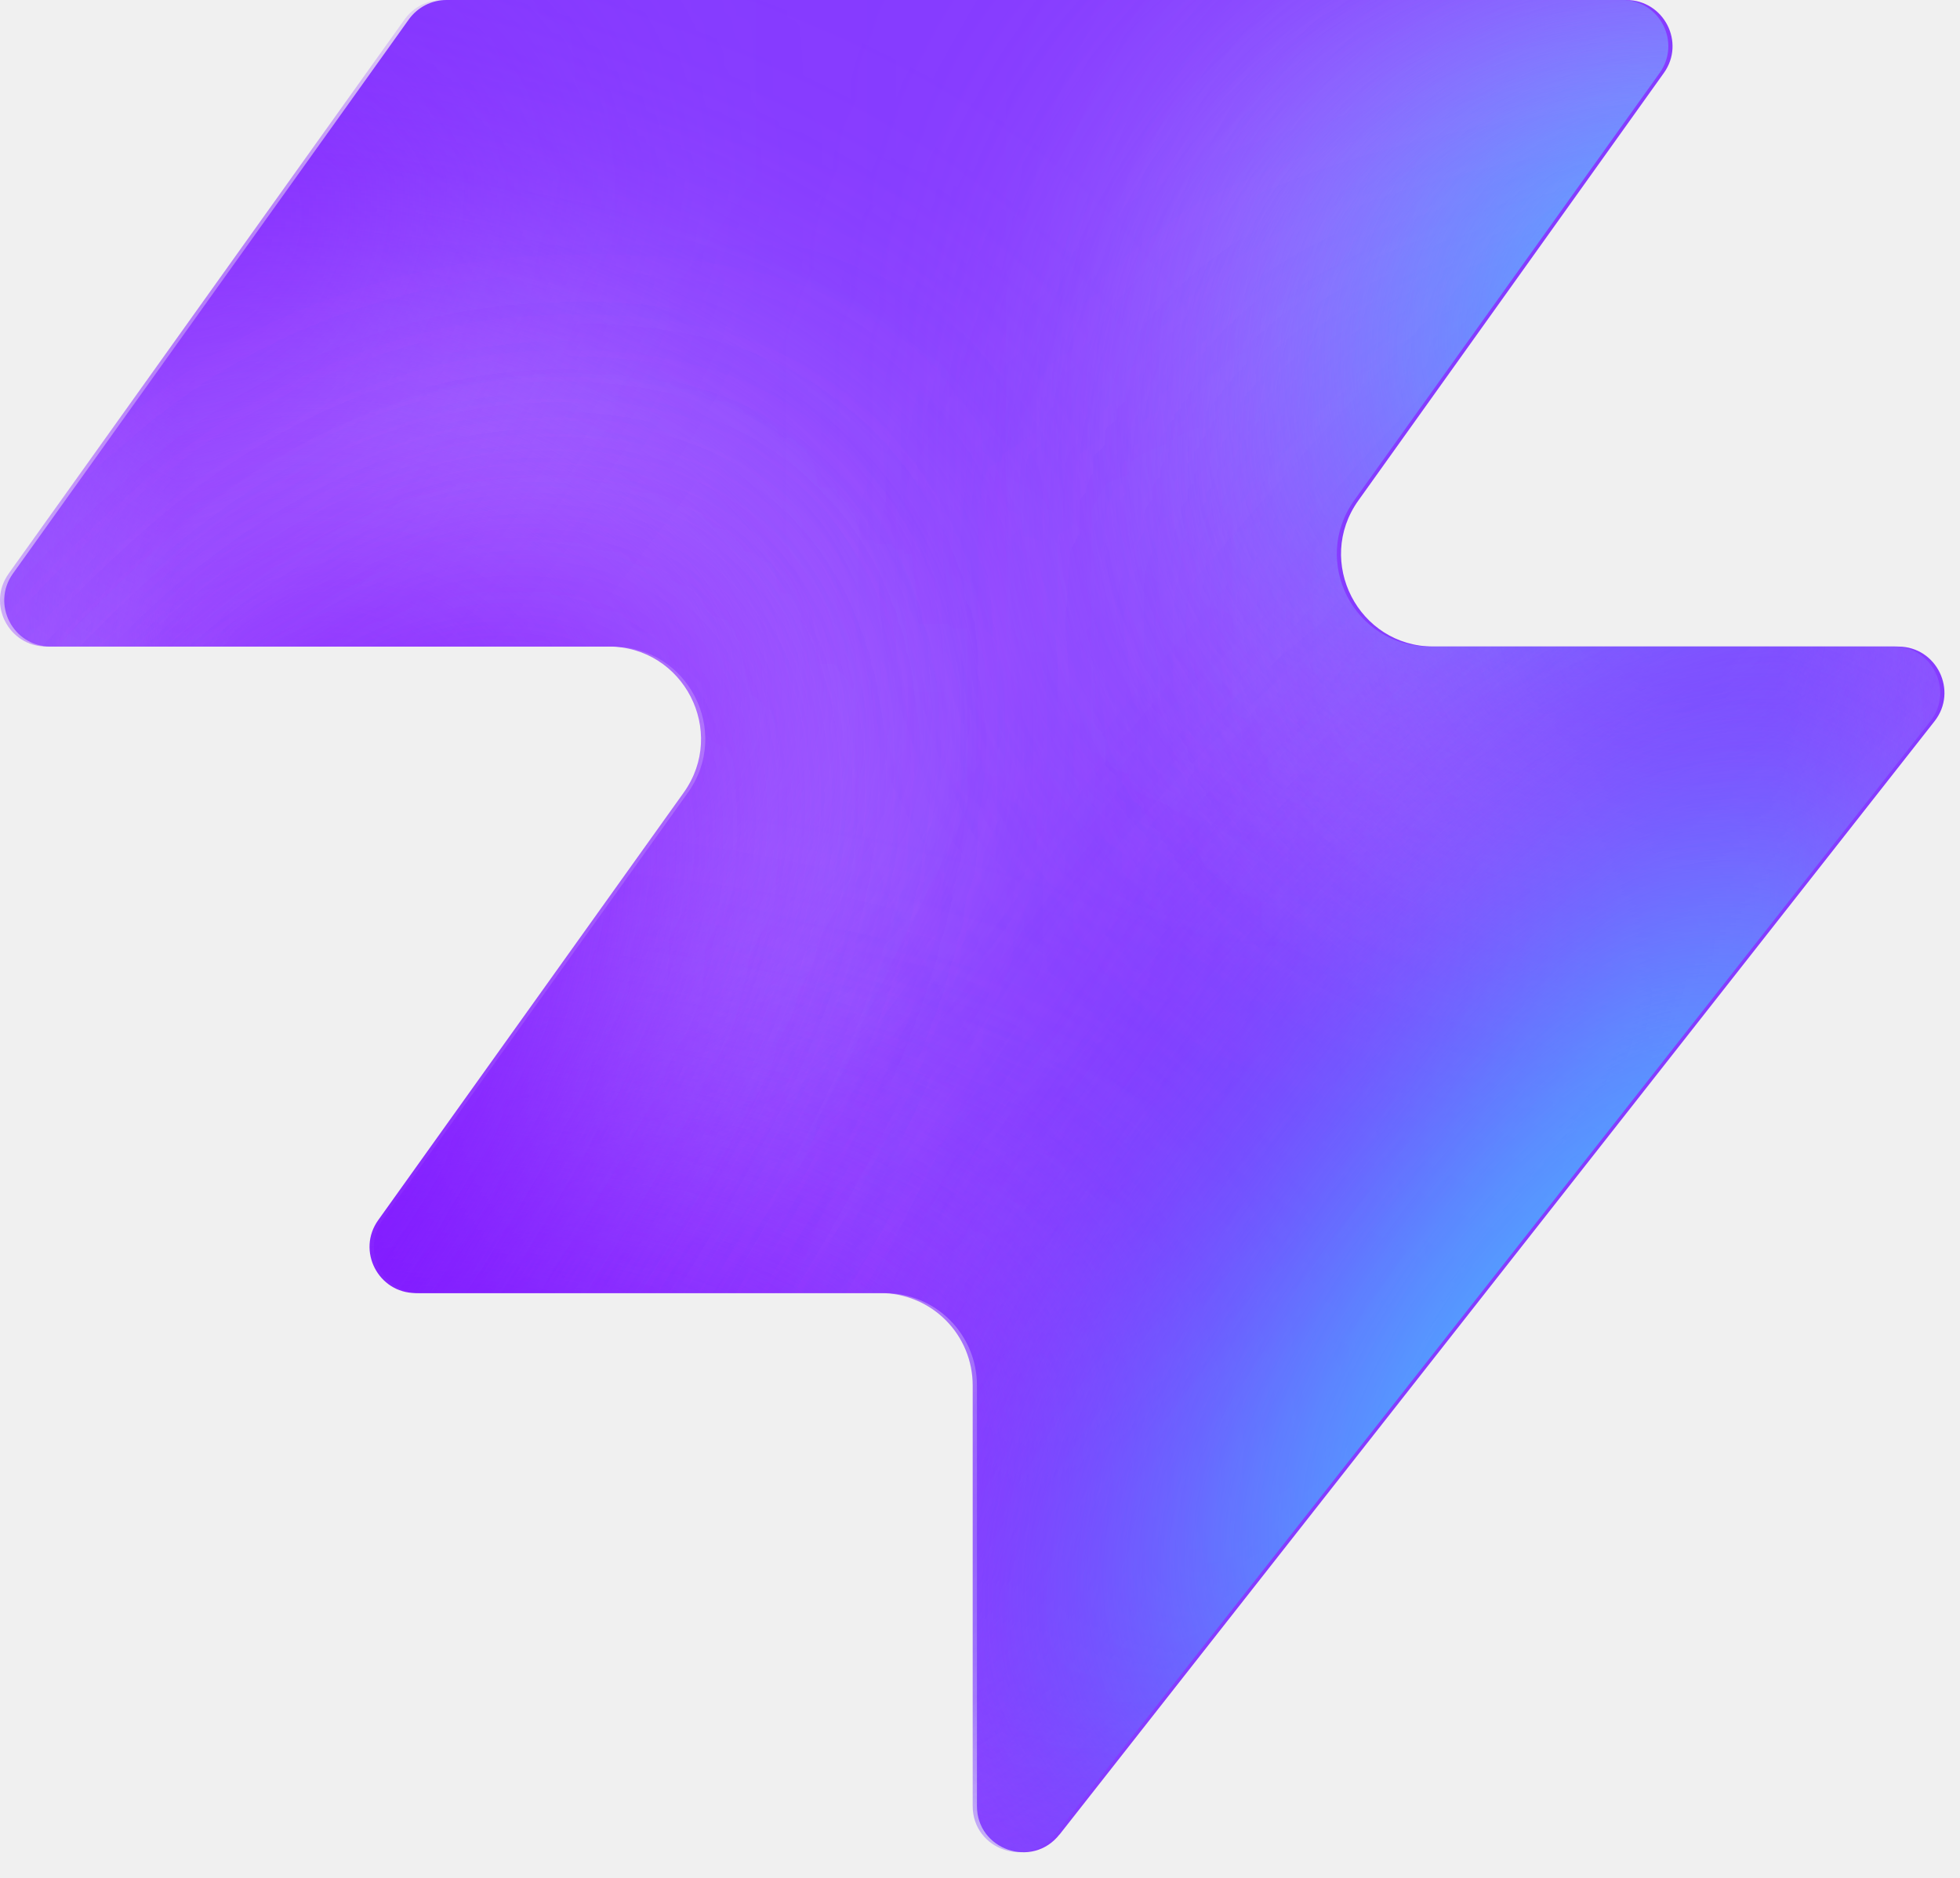
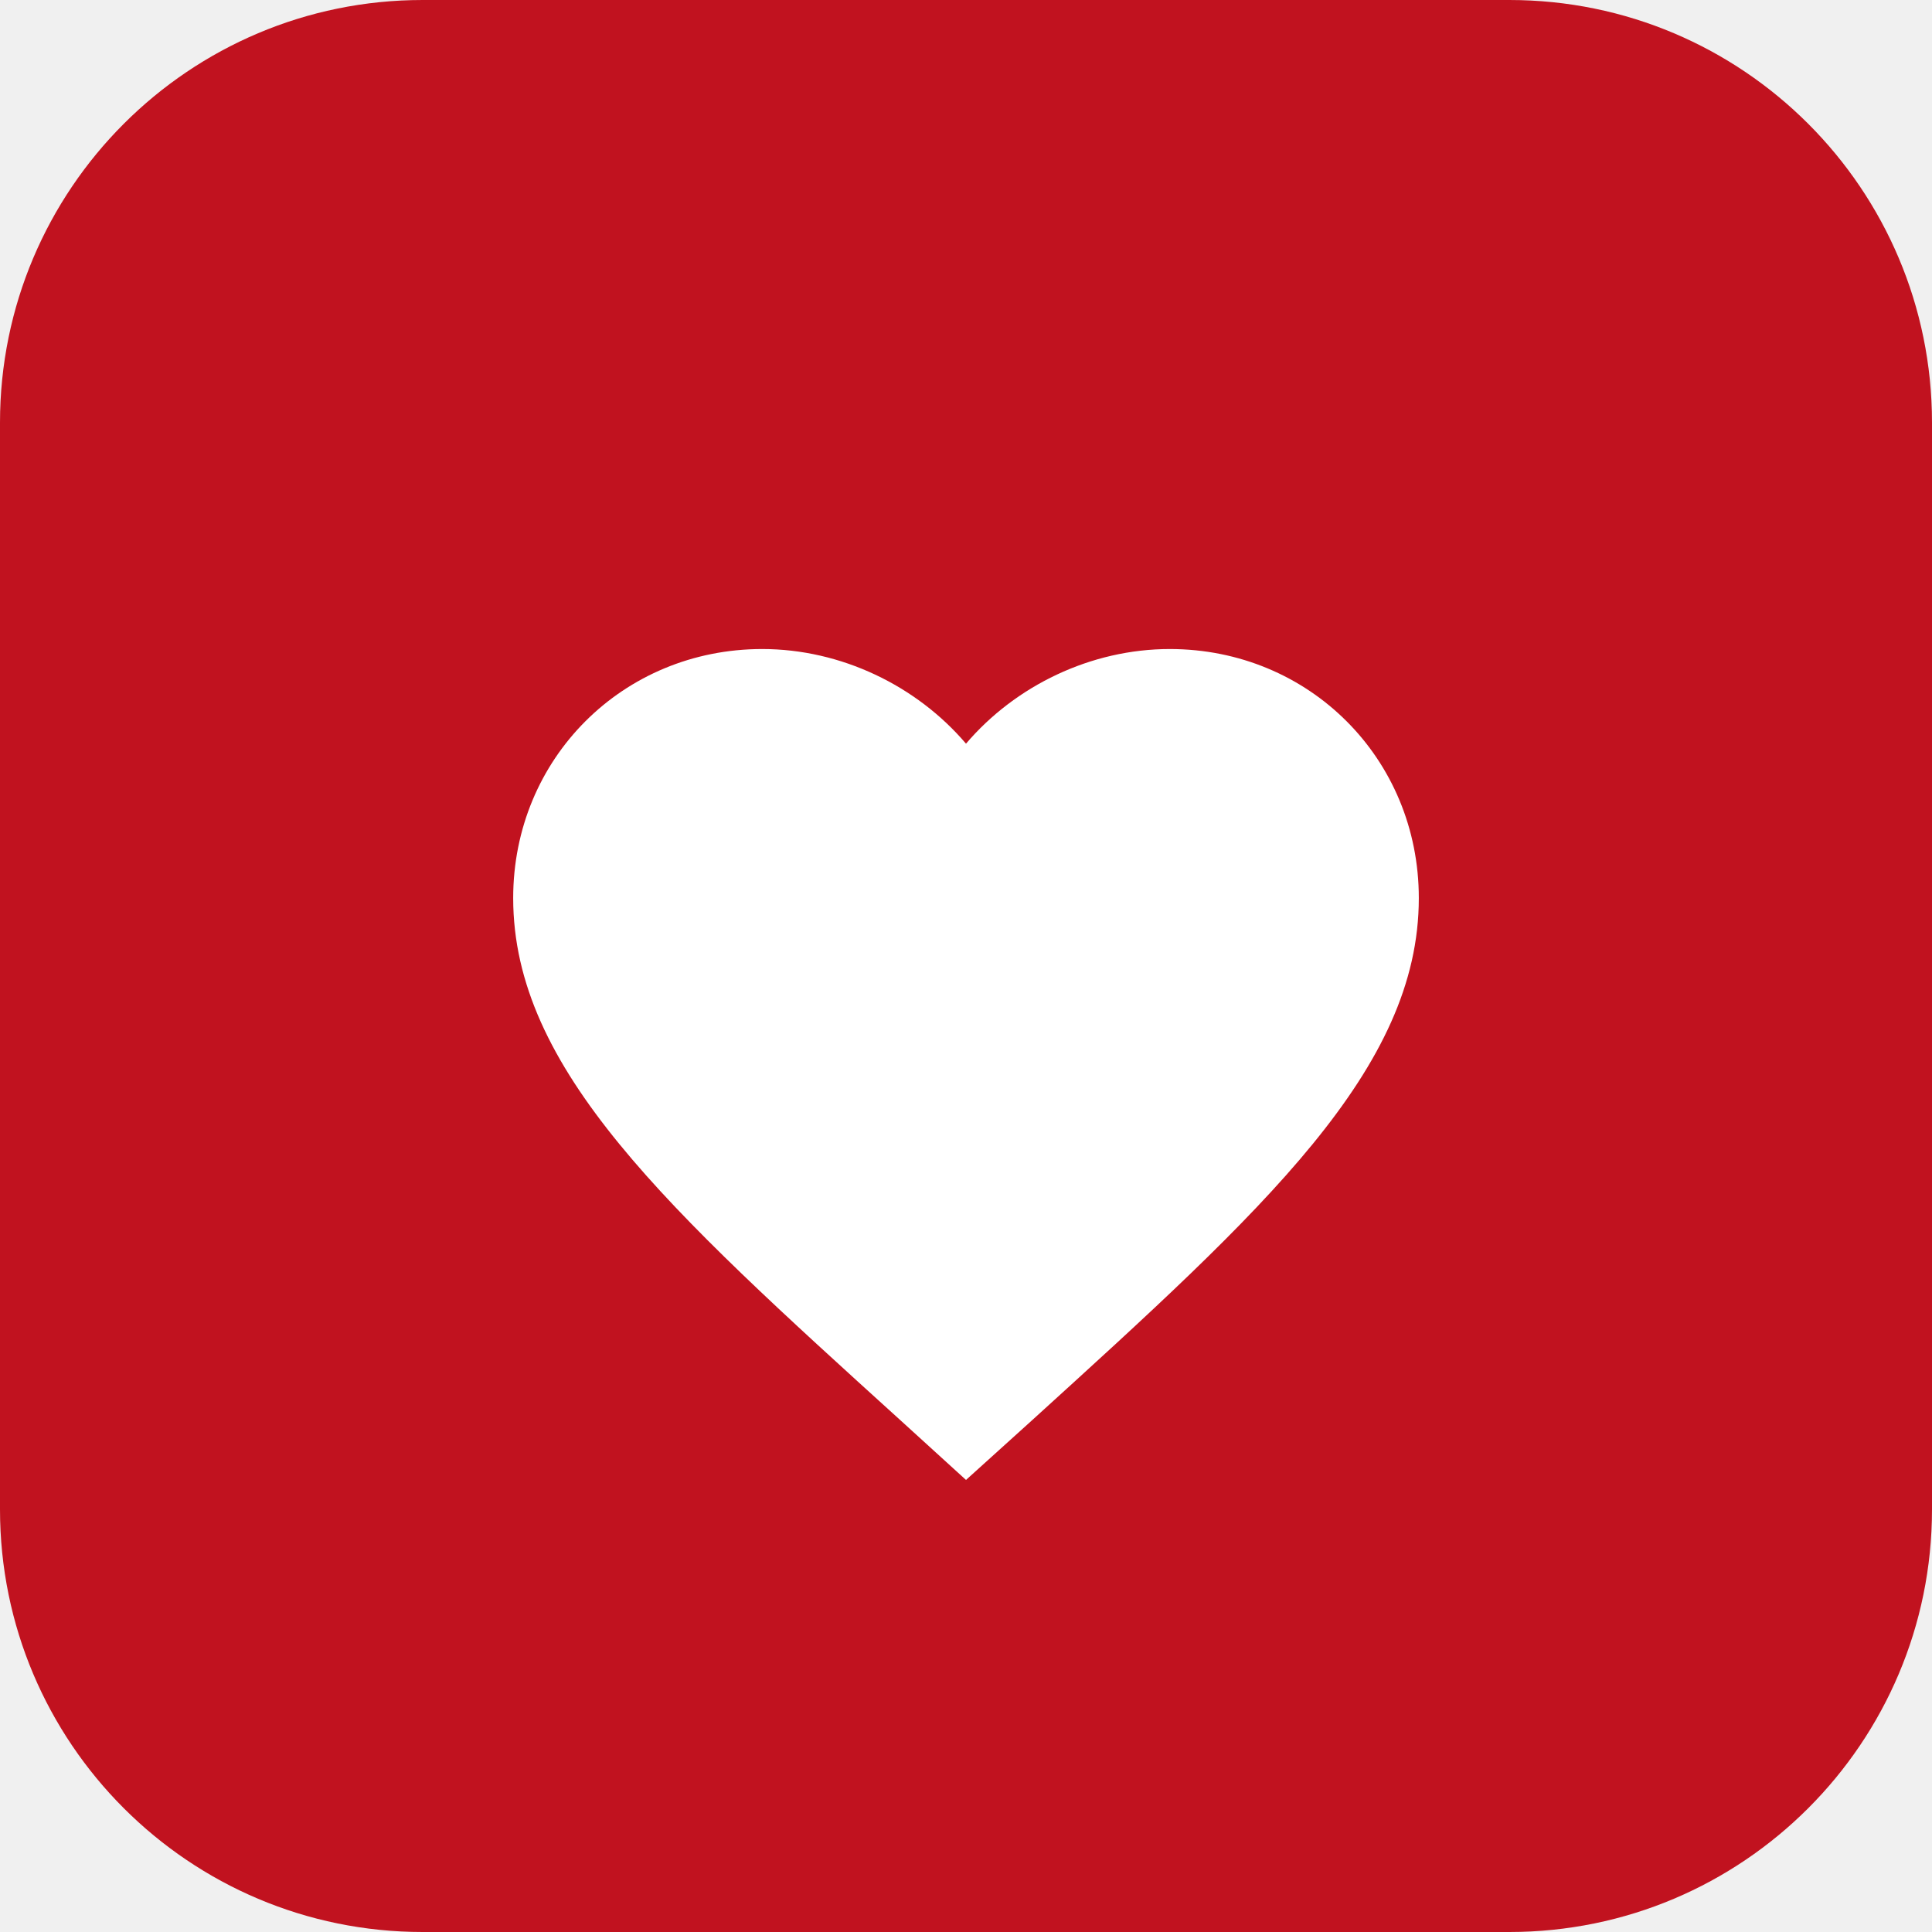
- <svg xmlns="http://www.w3.org/2000/svg" width="48" height="46" fill="none" viewBox="0 0 48 46">
-   <path fill="#863bff" d="M25.946 44.938c-.664.845-2.021.375-2.021-.698V33.937a2.26 2.26 0 0 0-2.262-2.262H10.287c-.92 0-1.456-1.04-.92-1.788l7.48-10.471c1.07-1.497 0-3.578-1.842-3.578H1.237c-.92 0-1.456-1.04-.92-1.788L10.013.474c.214-.297.556-.474.92-.474h28.894c.92 0 1.456 1.04.92 1.788l-7.48 10.471c-1.07 1.498 0 3.579 1.842 3.579h11.377c.943 0 1.473 1.088.89 1.83L25.947 44.94z" style="fill:#863bff;fill:color(display-p3 .525 .23 1);fill-opacity:1" />
-   <mask id="a" width="48" height="46" x="0" y="0" maskUnits="userSpaceOnUse" style="mask-type:alpha">
-     <path fill="#000" d="M25.842 44.938c-.664.844-2.021.375-2.021-.698V33.937a2.26 2.26 0 0 0-2.262-2.262H10.183c-.92 0-1.456-1.04-.92-1.788l7.48-10.471c1.07-1.498 0-3.579-1.842-3.579H1.133c-.92 0-1.456-1.04-.92-1.787L9.91.473c.214-.297.556-.474.92-.474h28.894c.92 0 1.456 1.04.92 1.788l-7.48 10.471c-1.07 1.498 0 3.578 1.842 3.578h11.377c.943 0 1.473 1.088.89 1.832L25.843 44.94z" style="fill:#000;fill-opacity:1" />
-   </mask>
-   <g mask="url(#a)">
-     <g filter="url(#b)">
-       <ellipse cx="5.508" cy="14.704" fill="#ede6ff" rx="5.508" ry="14.704" style="fill:#ede6ff;fill:color(display-p3 .927 .903 1);fill-opacity:1" transform="matrix(.00324 1 1 -.00324 -4.47 31.516)" />
-     </g>
-     <g filter="url(#c)">
-       <ellipse cx="10.399" cy="29.851" fill="#ede6ff" rx="10.399" ry="29.851" style="fill:#ede6ff;fill:color(display-p3 .927 .903 1);fill-opacity:1" transform="matrix(.00324 1 1 -.00324 -39.328 7.883)" />
-     </g>
-     <g filter="url(#d)">
-       <ellipse cx="5.508" cy="30.487" fill="#7e14ff" rx="5.508" ry="30.487" style="fill:#7e14ff;fill:color(display-p3 .492 .077 1);fill-opacity:1" transform="rotate(89.814 -25.913 -14.639)scale(1 -1)" />
-     </g>
-     <g filter="url(#e)">
-       <ellipse cx="5.508" cy="30.599" fill="#7e14ff" rx="5.508" ry="30.599" style="fill:#7e14ff;fill:color(display-p3 .492 .077 1);fill-opacity:1" transform="rotate(89.814 -32.644 -3.334)scale(1 -1)" />
-     </g>
-     <g filter="url(#f)">
-       <ellipse cx="5.508" cy="30.599" fill="#7e14ff" rx="5.508" ry="30.599" style="fill:#7e14ff;fill:color(display-p3 .492 .077 1);fill-opacity:1" transform="matrix(.00324 1 1 -.00324 -34.34 30.47)" />
-     </g>
-     <g filter="url(#g)">
-       <ellipse cx="14.072" cy="22.078" fill="#ede6ff" rx="14.072" ry="22.078" style="fill:#ede6ff;fill:color(display-p3 .927 .903 1);fill-opacity:1" transform="rotate(93.35 24.506 48.493)scale(-1 1)" />
-     </g>
-     <g filter="url(#h)">
-       <ellipse cx="3.47" cy="21.501" fill="#7e14ff" rx="3.47" ry="21.501" style="fill:#7e14ff;fill:color(display-p3 .492 .077 1);fill-opacity:1" transform="rotate(89.009 28.708 47.59)scale(-1 1)" />
-     </g>
-     <g filter="url(#i)">
-       <ellipse cx="3.47" cy="21.501" fill="#7e14ff" rx="3.47" ry="21.501" style="fill:#7e14ff;fill:color(display-p3 .492 .077 1);fill-opacity:1" transform="rotate(89.009 28.708 47.59)scale(-1 1)" />
-     </g>
-     <g filter="url(#j)">
-       <ellipse cx=".387" cy="8.972" fill="#7e14ff" rx="4.407" ry="29.108" style="fill:#7e14ff;fill:color(display-p3 .492 .077 1);fill-opacity:1" transform="rotate(39.51 .387 8.972)" />
-     </g>
-     <g filter="url(#k)">
-       <ellipse cx="47.523" cy="-6.092" fill="#7e14ff" rx="4.407" ry="29.108" style="fill:#7e14ff;fill:color(display-p3 .492 .077 1);fill-opacity:1" transform="rotate(37.892 47.523 -6.092)" />
-     </g>
-     <g filter="url(#l)">
-       <ellipse cx="41.412" cy="6.333" fill="#47bfff" rx="5.971" ry="9.665" style="fill:#47bfff;fill:color(display-p3 .28 .748 1);fill-opacity:1" transform="rotate(37.892 41.412 6.333)" />
-     </g>
-     <g filter="url(#m)">
-       <ellipse cx="-1.879" cy="38.332" fill="#7e14ff" rx="4.407" ry="29.108" style="fill:#7e14ff;fill:color(display-p3 .492 .077 1);fill-opacity:1" transform="rotate(37.892 -1.88 38.332)" />
-     </g>
-     <g filter="url(#n)">
-       <ellipse cx="-1.879" cy="38.332" fill="#7e14ff" rx="4.407" ry="29.108" style="fill:#7e14ff;fill:color(display-p3 .492 .077 1);fill-opacity:1" transform="rotate(37.892 -1.88 38.332)" />
-     </g>
-     <g filter="url(#o)">
-       <ellipse cx="35.651" cy="29.907" fill="#7e14ff" rx="4.407" ry="29.108" style="fill:#7e14ff;fill:color(display-p3 .492 .077 1);fill-opacity:1" transform="rotate(37.892 35.651 29.907)" />
-     </g>
-     <g filter="url(#p)">
-       <ellipse cx="38.418" cy="32.4" fill="#47bfff" rx="5.971" ry="15.297" style="fill:#47bfff;fill:color(display-p3 .28 .748 1);fill-opacity:1" transform="rotate(37.892 38.418 32.4)" />
-     </g>
+ <svg xmlns="http://www.w3.org/2000/svg" viewBox="0 0 64 64">
+   <rect width="64" height="64" rx="14" fill="#C1121F" />
+   <g transform="translate(14 17) scale(1.5)">
+     <path fill="#FFFFFF" d="M12 21.35l-1.45-1.32C5.4 15.36 2 12.28 2 8.5 2 5.42 4.42 3 7.5 3c1.74 0 3.41.81 4.5 2.09C13.09 3.81 14.76 3 16.5 3 19.58 3 22 5.42 22 8.5c0 3.78-3.4 6.86-8.55 11.54L12 21.35z" />
  </g>
-   <defs>
-     <filter id="b" width="60.045" height="41.654" x="-19.77" y="16.149" color-interpolation-filters="sRGB" filterUnits="userSpaceOnUse">
-       <feFlood flood-opacity="0" result="BackgroundImageFix" />
-       <feBlend in="SourceGraphic" in2="BackgroundImageFix" result="shape" />
-       <feGaussianBlur result="effect1_foregroundBlur_2002_17158" stdDeviation="7.659" />
-     </filter>
-     <filter id="c" width="90.34" height="51.437" x="-54.613" y="-7.533" color-interpolation-filters="sRGB" filterUnits="userSpaceOnUse">
-       <feFlood flood-opacity="0" result="BackgroundImageFix" />
-       <feBlend in="SourceGraphic" in2="BackgroundImageFix" result="shape" />
-       <feGaussianBlur result="effect1_foregroundBlur_2002_17158" stdDeviation="7.659" />
-     </filter>
-     <filter id="d" width="79.355" height="29.4" x="-49.64" y="2.03" color-interpolation-filters="sRGB" filterUnits="userSpaceOnUse">
-       <feFlood flood-opacity="0" result="BackgroundImageFix" />
-       <feBlend in="SourceGraphic" in2="BackgroundImageFix" result="shape" />
-       <feGaussianBlur result="effect1_foregroundBlur_2002_17158" stdDeviation="4.596" />
-     </filter>
-     <filter id="e" width="79.579" height="29.4" x="-45.045" y="20.029" color-interpolation-filters="sRGB" filterUnits="userSpaceOnUse">
-       <feFlood flood-opacity="0" result="BackgroundImageFix" />
-       <feBlend in="SourceGraphic" in2="BackgroundImageFix" result="shape" />
-       <feGaussianBlur result="effect1_foregroundBlur_2002_17158" stdDeviation="4.596" />
-     </filter>
-     <filter id="f" width="79.579" height="29.4" x="-43.513" y="21.178" color-interpolation-filters="sRGB" filterUnits="userSpaceOnUse">
-       <feFlood flood-opacity="0" result="BackgroundImageFix" />
-       <feBlend in="SourceGraphic" in2="BackgroundImageFix" result="shape" />
-       <feGaussianBlur result="effect1_foregroundBlur_2002_17158" stdDeviation="4.596" />
-     </filter>
-     <filter id="g" width="74.749" height="58.852" x="15.756" y="-17.901" color-interpolation-filters="sRGB" filterUnits="userSpaceOnUse">
-       <feFlood flood-opacity="0" result="BackgroundImageFix" />
-       <feBlend in="SourceGraphic" in2="BackgroundImageFix" result="shape" />
-       <feGaussianBlur result="effect1_foregroundBlur_2002_17158" stdDeviation="7.659" />
-     </filter>
-     <filter id="h" width="61.377" height="25.362" x="23.548" y="2.284" color-interpolation-filters="sRGB" filterUnits="userSpaceOnUse">
-       <feFlood flood-opacity="0" result="BackgroundImageFix" />
-       <feBlend in="SourceGraphic" in2="BackgroundImageFix" result="shape" />
-       <feGaussianBlur result="effect1_foregroundBlur_2002_17158" stdDeviation="4.596" />
-     </filter>
-     <filter id="i" width="61.377" height="25.362" x="23.548" y="2.284" color-interpolation-filters="sRGB" filterUnits="userSpaceOnUse">
-       <feFlood flood-opacity="0" result="BackgroundImageFix" />
-       <feBlend in="SourceGraphic" in2="BackgroundImageFix" result="shape" />
-       <feGaussianBlur result="effect1_foregroundBlur_2002_17158" stdDeviation="4.596" />
-     </filter>
-     <filter id="j" width="56.045" height="63.649" x="-27.636" y="-22.853" color-interpolation-filters="sRGB" filterUnits="userSpaceOnUse">
-       <feFlood flood-opacity="0" result="BackgroundImageFix" />
-       <feBlend in="SourceGraphic" in2="BackgroundImageFix" result="shape" />
-       <feGaussianBlur result="effect1_foregroundBlur_2002_17158" stdDeviation="4.596" />
-     </filter>
-     <filter id="k" width="54.814" height="64.646" x="20.116" y="-38.415" color-interpolation-filters="sRGB" filterUnits="userSpaceOnUse">
-       <feFlood flood-opacity="0" result="BackgroundImageFix" />
-       <feBlend in="SourceGraphic" in2="BackgroundImageFix" result="shape" />
-       <feGaussianBlur result="effect1_foregroundBlur_2002_17158" stdDeviation="4.596" />
-     </filter>
-     <filter id="l" width="33.541" height="35.313" x="24.641" y="-11.323" color-interpolation-filters="sRGB" filterUnits="userSpaceOnUse">
-       <feFlood flood-opacity="0" result="BackgroundImageFix" />
-       <feBlend in="SourceGraphic" in2="BackgroundImageFix" result="shape" />
-       <feGaussianBlur result="effect1_foregroundBlur_2002_17158" stdDeviation="4.596" />
-     </filter>
-     <filter id="m" width="54.814" height="64.646" x="-29.286" y="6.009" color-interpolation-filters="sRGB" filterUnits="userSpaceOnUse">
-       <feFlood flood-opacity="0" result="BackgroundImageFix" />
-       <feBlend in="SourceGraphic" in2="BackgroundImageFix" result="shape" />
-       <feGaussianBlur result="effect1_foregroundBlur_2002_17158" stdDeviation="4.596" />
-     </filter>
-     <filter id="n" width="54.814" height="64.646" x="-29.286" y="6.009" color-interpolation-filters="sRGB" filterUnits="userSpaceOnUse">
-       <feFlood flood-opacity="0" result="BackgroundImageFix" />
-       <feBlend in="SourceGraphic" in2="BackgroundImageFix" result="shape" />
-       <feGaussianBlur result="effect1_foregroundBlur_2002_17158" stdDeviation="4.596" />
-     </filter>
-     <filter id="o" width="54.814" height="64.646" x="8.244" y="-2.416" color-interpolation-filters="sRGB" filterUnits="userSpaceOnUse">
-       <feFlood flood-opacity="0" result="BackgroundImageFix" />
-       <feBlend in="SourceGraphic" in2="BackgroundImageFix" result="shape" />
-       <feGaussianBlur result="effect1_foregroundBlur_2002_17158" stdDeviation="4.596" />
-     </filter>
-     <filter id="p" width="39.409" height="43.623" x="18.713" y="10.588" color-interpolation-filters="sRGB" filterUnits="userSpaceOnUse">
-       <feFlood flood-opacity="0" result="BackgroundImageFix" />
-       <feBlend in="SourceGraphic" in2="BackgroundImageFix" result="shape" />
-       <feGaussianBlur result="effect1_foregroundBlur_2002_17158" stdDeviation="4.596" />
-     </filter>
-   </defs>
</svg>
